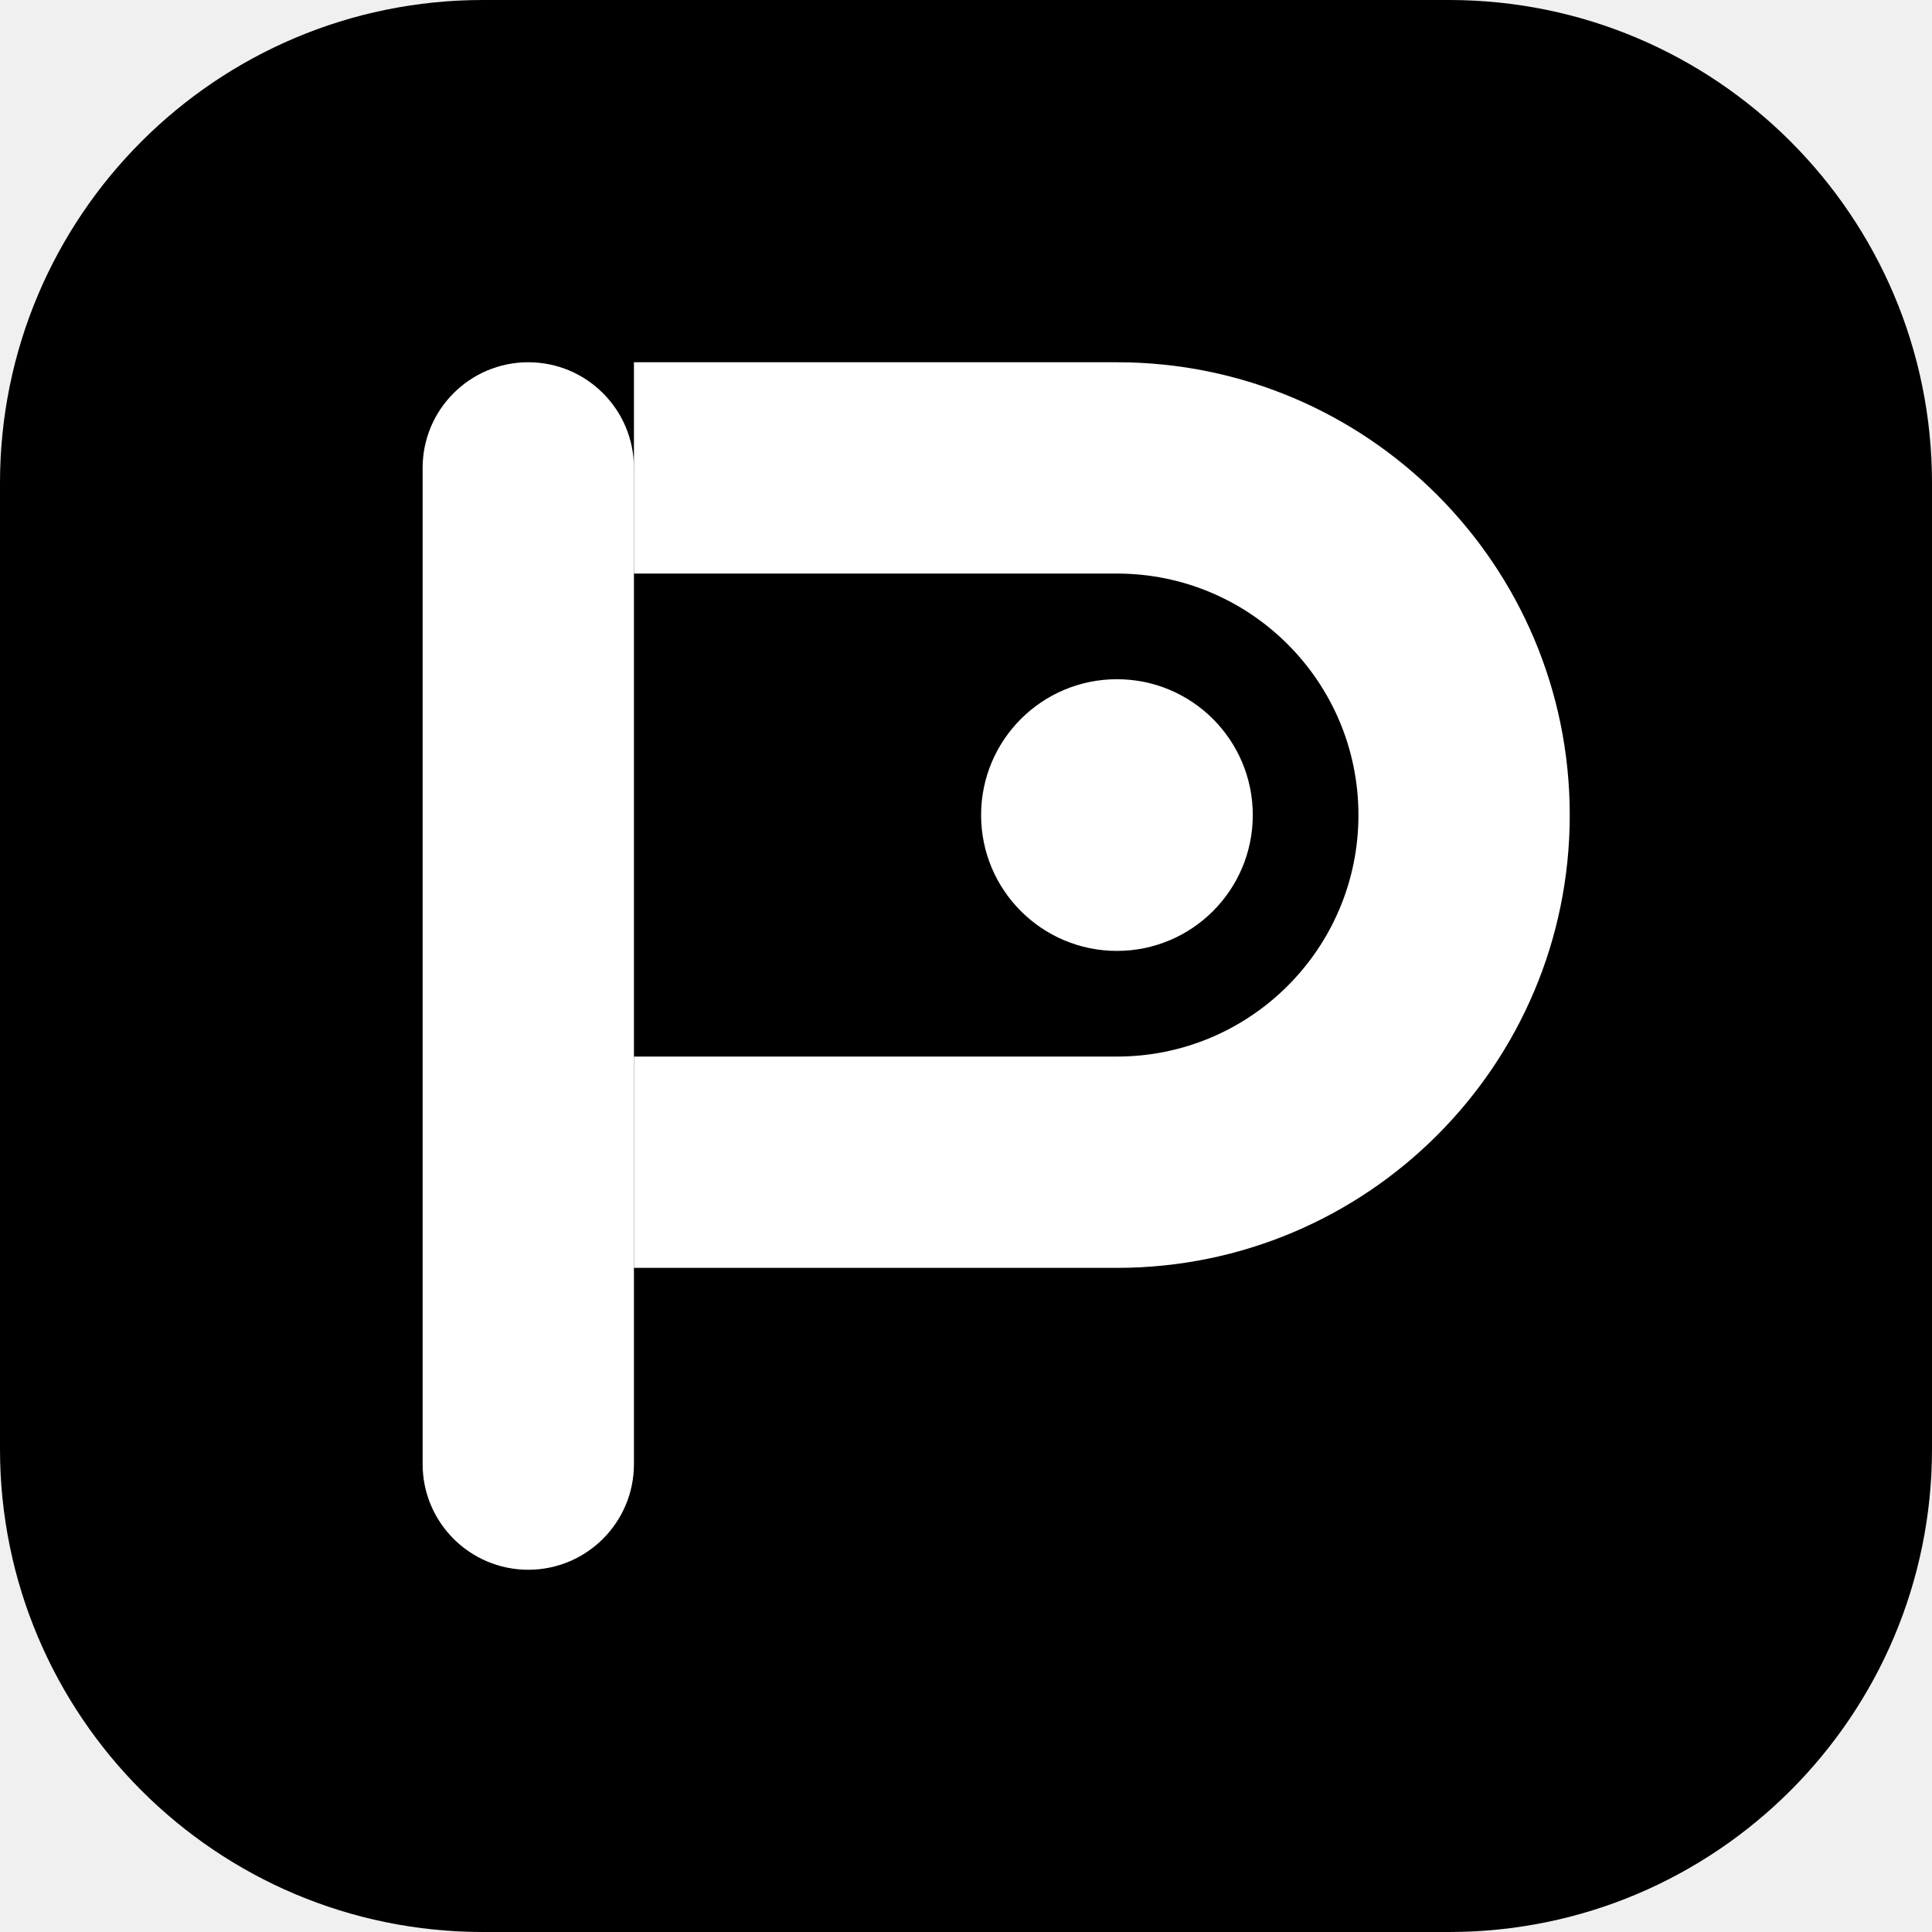
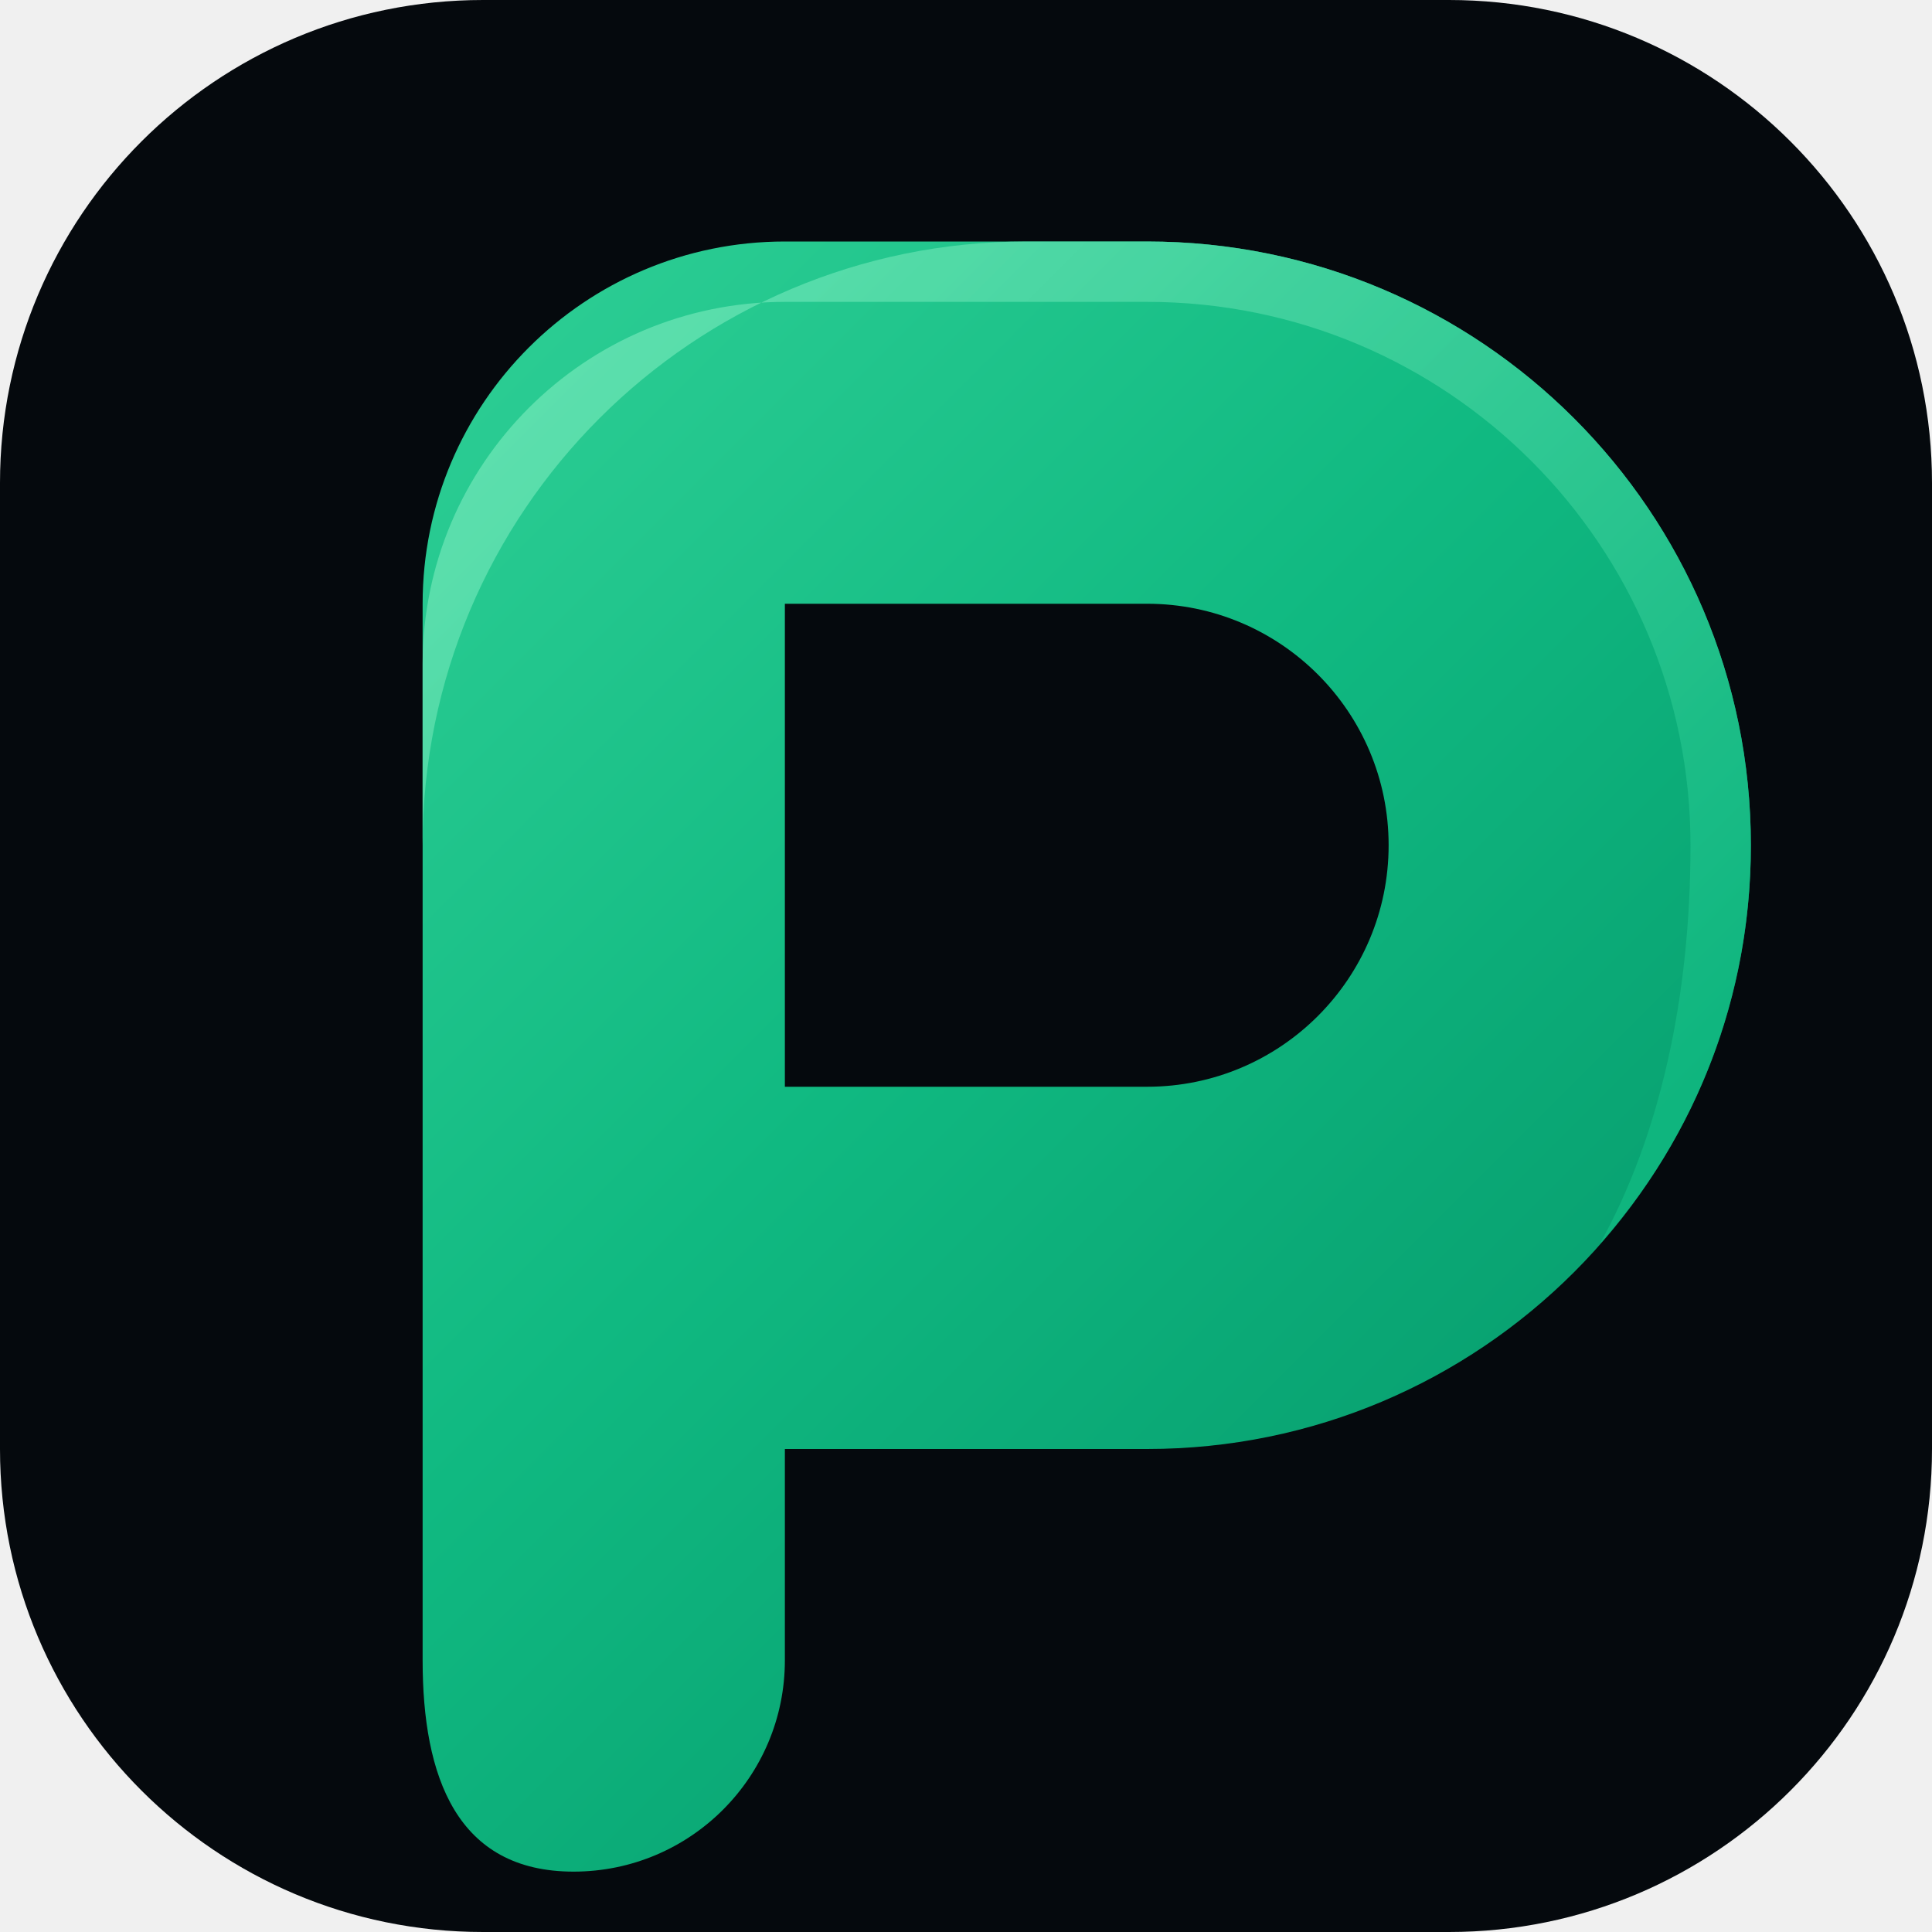
<svg xmlns="http://www.w3.org/2000/svg" viewBox="0 0 32 32" width="32" height="32">
-   <rect width="32" height="32" rx="8" fill="#000000" />
-   <rect x="7" y="6" width="3.5" height="20" rx="1.75" fill="#FFFFFF" />
-   <path fill="#FFFFFF" fill-rule="evenodd" clip-rule="evenodd" d="M10.5 6H18.5C22.642 6 26 9.358 26 13.5C26 17.642 22.642 21 18.5 21H10.5V17.5H18.5C20.709 17.5 22.5 15.709 22.5 13.5C22.5 11.291 20.709 9.5 18.5 9.5H10.5V6Z" />
-   <circle cx="18.5" cy="13.5" r="2.25" fill="#FFFFFF" />
+   <defs>
+     <linearGradient id="p-fav-grad" x1="4" y1="4" x2="28" y2="28" gradientUnits="userSpaceOnUse">
+       <stop offset="0%" stop-color="#34D399" />
+       <stop offset="50%" stop-color="#10B981" />
+       <stop offset="100%" stop-color="#059669" />
+     </linearGradient>
+     <linearGradient id="p-fav-accent" x1="10" y1="4" x2="26" y2="20" gradientUnits="userSpaceOnUse">
+       <stop offset="0%" stop-color="#6EE7B7" />
+       <stop offset="100%" stop-color="#10B981" />
+     </linearGradient>
+   </defs>
+   <rect width="32" height="32" rx="8" fill="#05090D" />
+   <path fill-rule="evenodd" clip-rule="evenodd" d="M7 10C7 6.686 9.686 4 13 4H19C24.523 4 29 8.477 29 14C29 19.523 24.523 24 19 24H13V27.5C13 29.433 11.433 31 9.5 31C7.567 31 7 29.433 7 27.5V10ZM13 10H19C21.209 10 23 11.791 23 14C23 16.209 21.209 18 19 18H13V10Z" fill="url(#p-fav-grad)" />
+   <path d="M7 14C7 8.477 11.477 4 17 4H19C24.523 4 29 8.477 29 14C29 16.5 28.1 18.8 26.5 20.6C27.5 18.8 28 16.5 28 14C28 9.029 23.971 5 19 5H13C9.686 5 7 7.686 7 11V14Z" fill="url(#p-fav-accent)" opacity="0.8" />
</svg>
